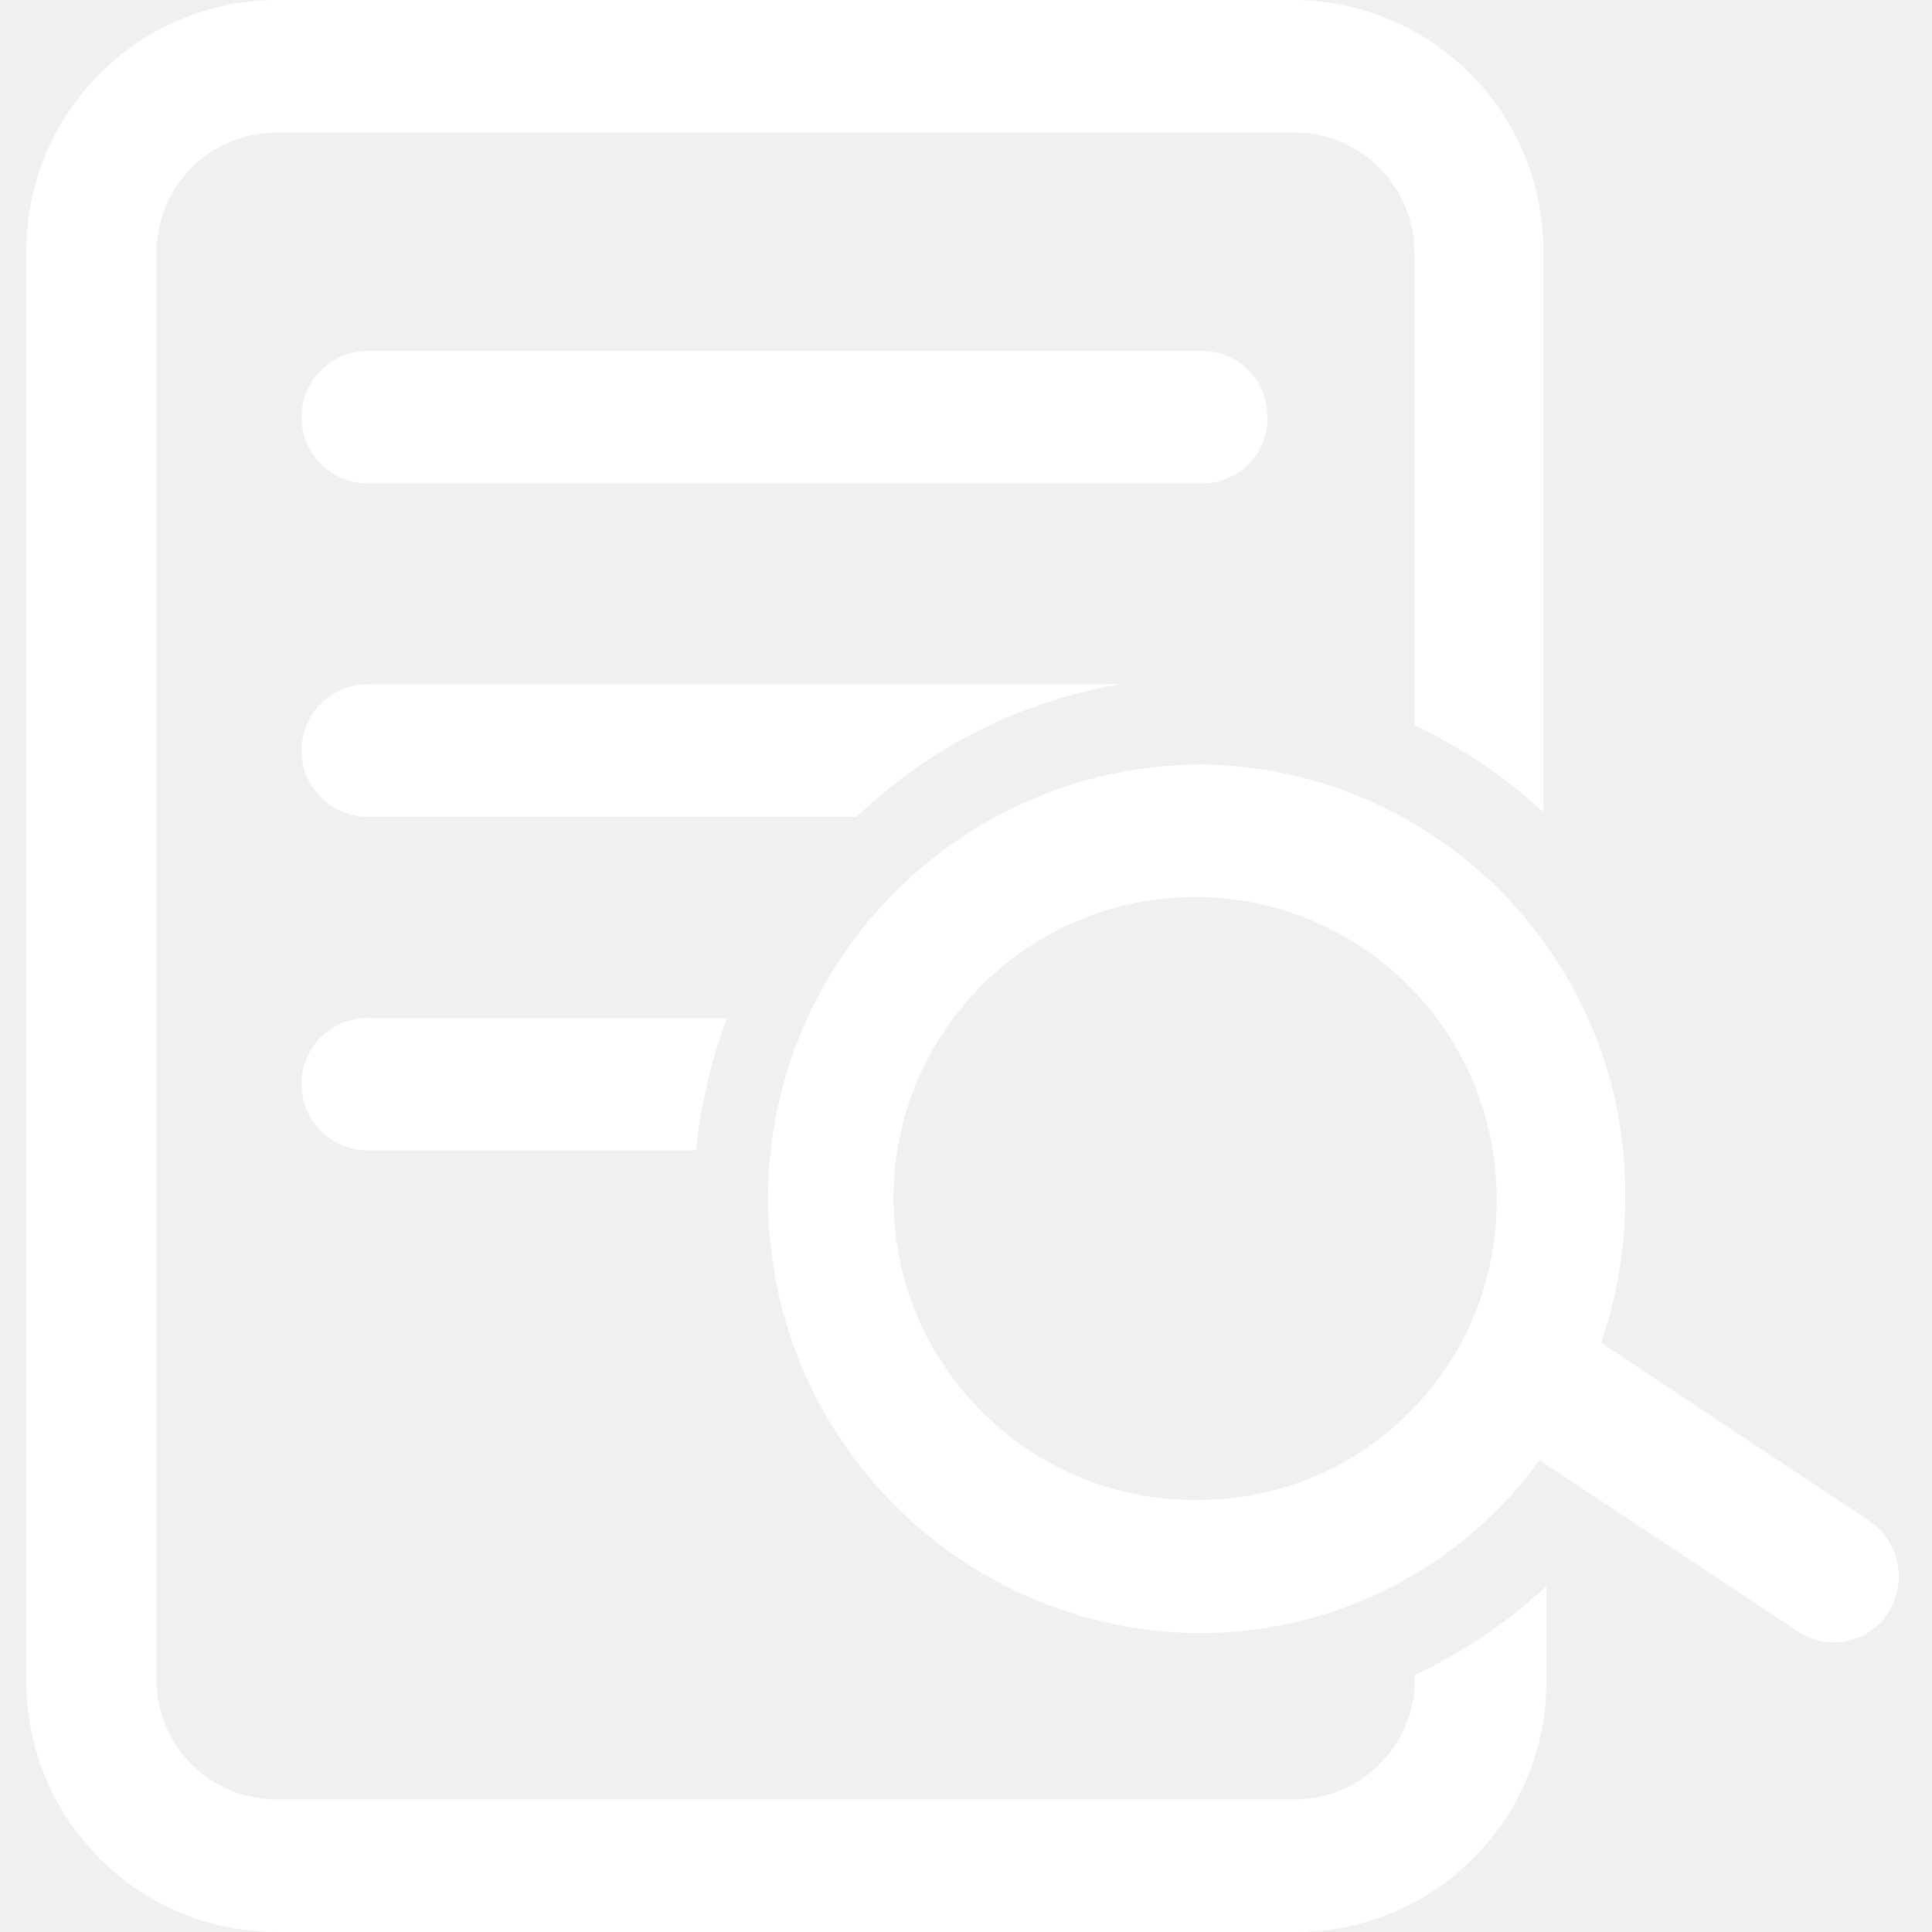
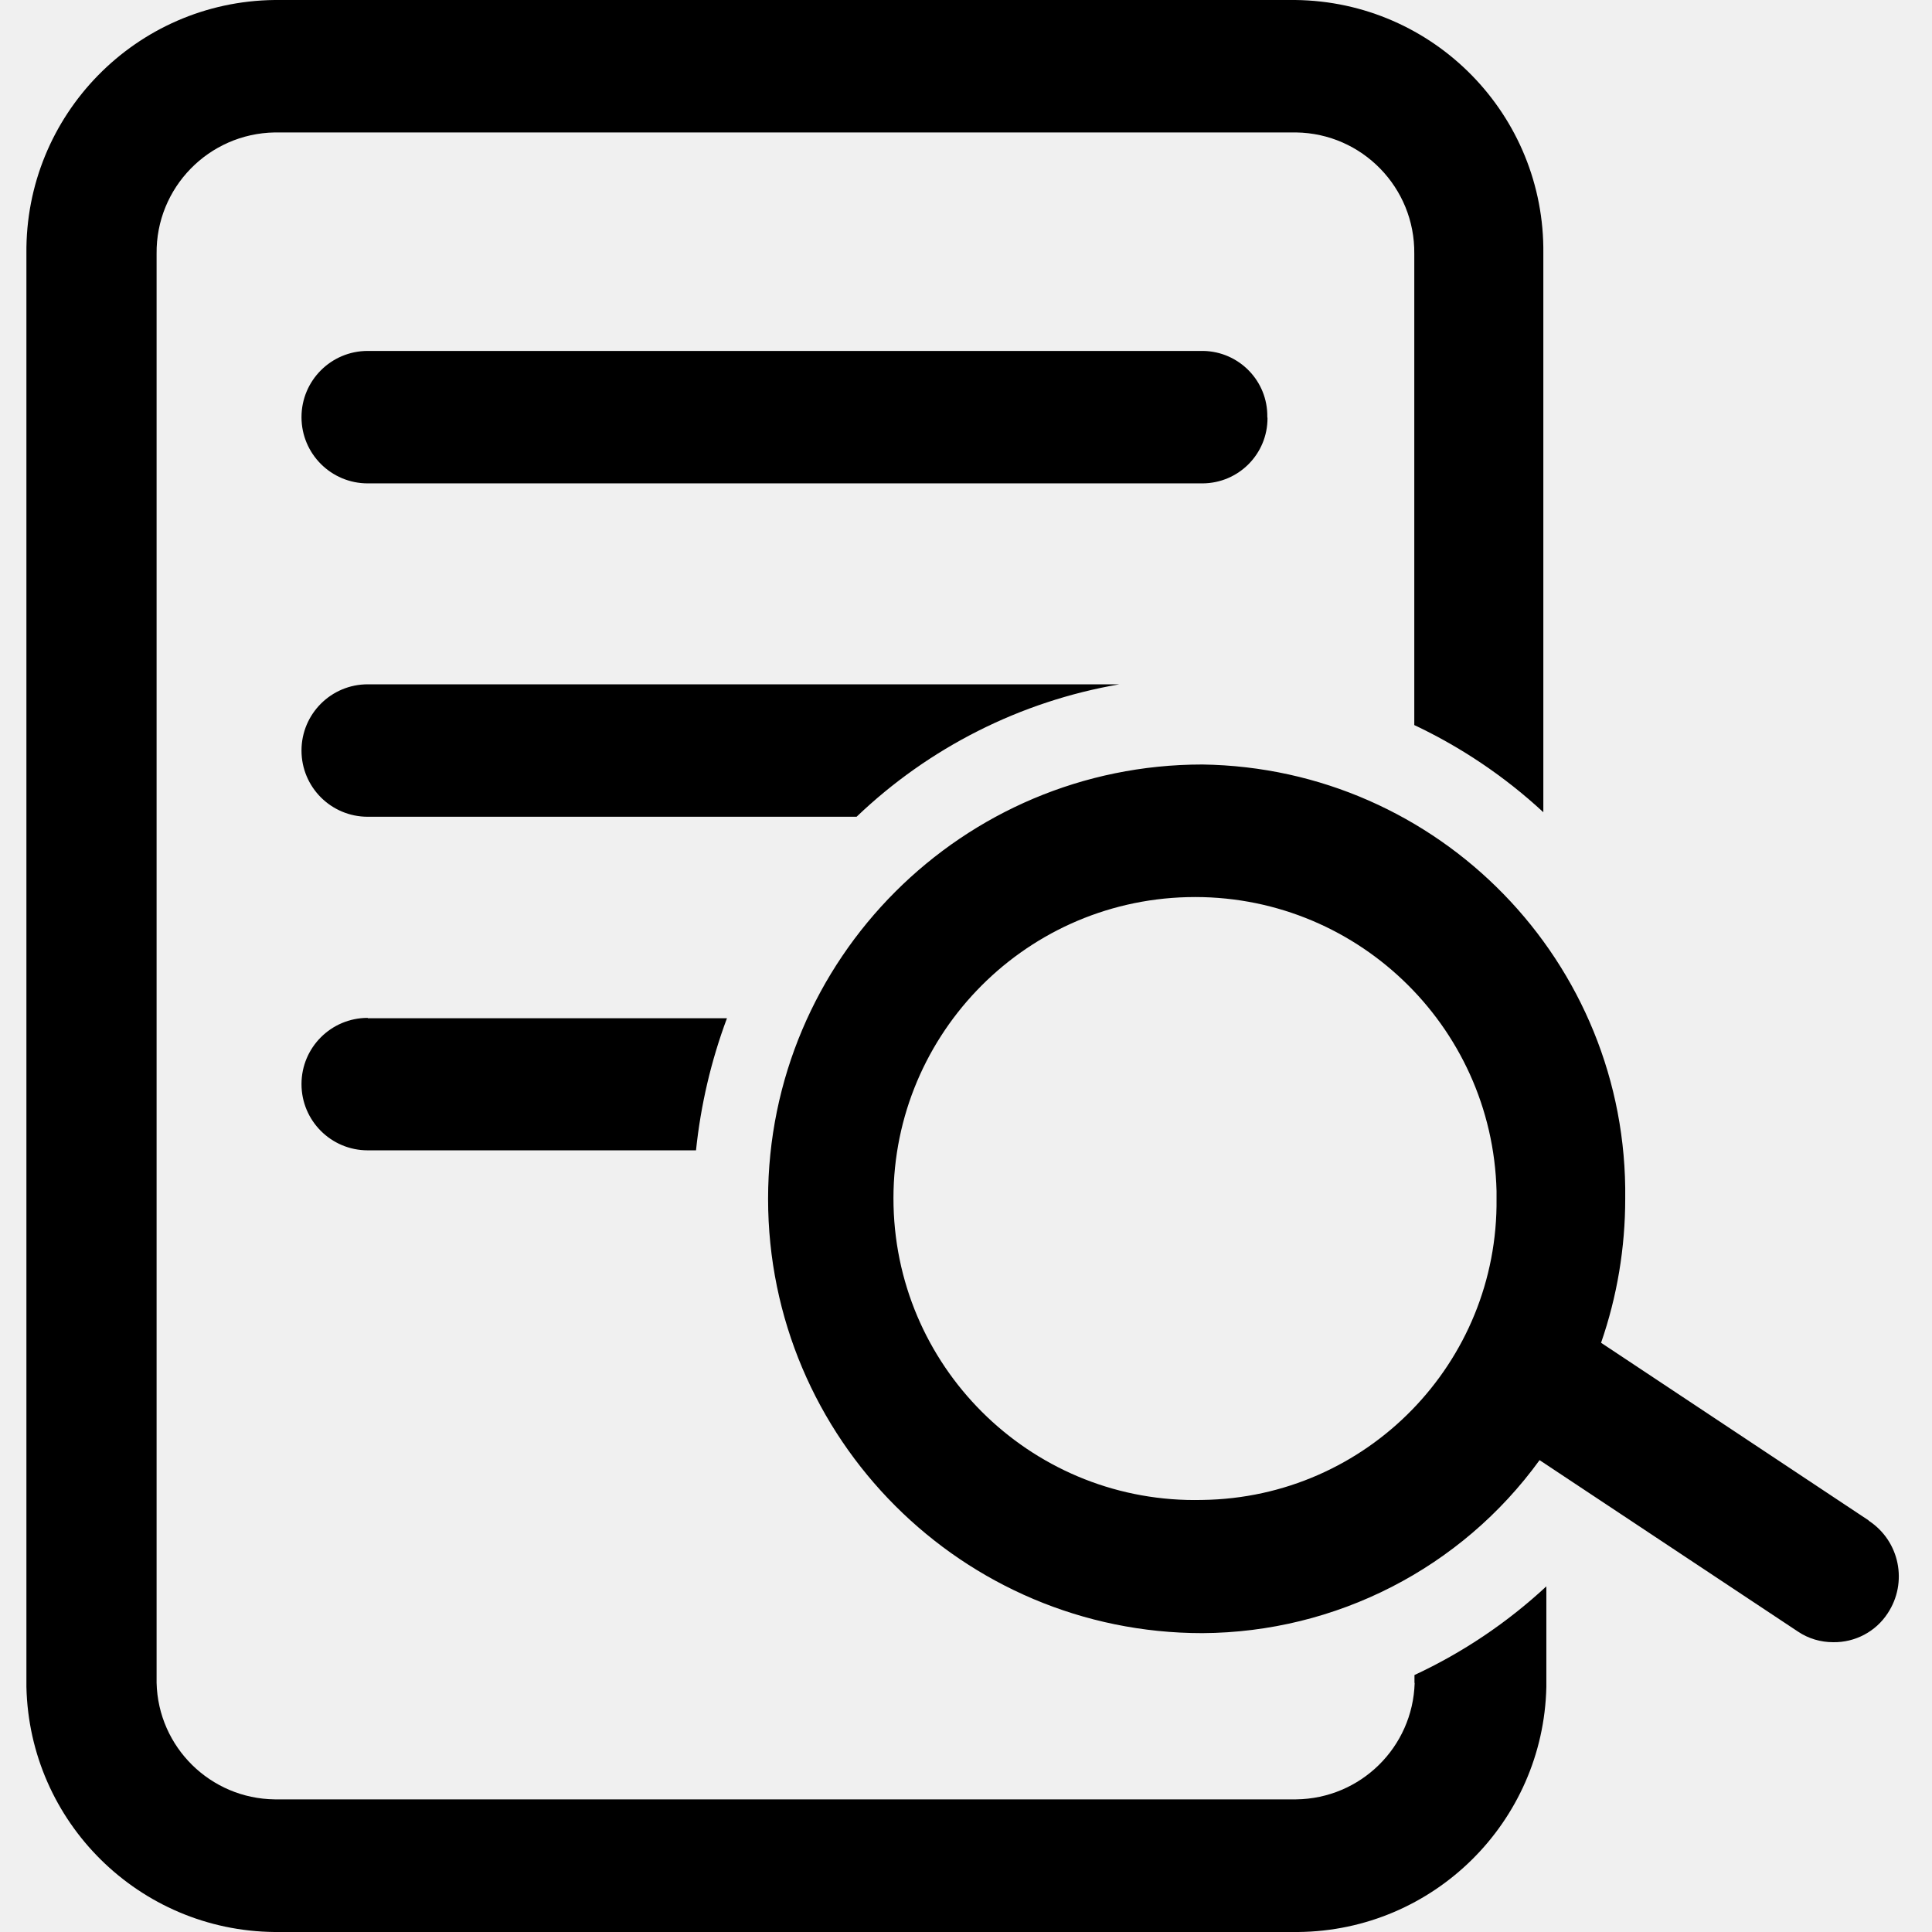
<svg xmlns="http://www.w3.org/2000/svg" version="1.1" id="图层_1" x="0px" y="0px" viewBox="0 0 1024 1024" style="enable-background:new 0 0 1024 1024;" xml:space="preserve">
-   <style type="text/css">
- 	.st0{fill:#FFFFFF;}
- </style>
  <path class="st0" d="M194.9,539.5c-19.4,0-35.1,15.7-35.1,35.1s15.7,35.1,35.1,35.1h174c2.5-24,8-47.5,16.4-70H194.9V539.5z   M990.2,805.7l-141.6-94c8.5-24.5,12.8-50.3,12.8-76.3c1.6-125.4-98.7-228.4-224.1-230.2c-127.1,0-230.2,103.1-230.2,230.2  s103.1,230.2,230.2,230.2c70.8-0.4,137.2-34.4,178.7-91.7l137,90.9c5.5,3.7,12,5.6,18.6,5.6c11.6,0.2,22.6-5.6,28.9-15.3  c10.8-16.3,6.4-38.2-9.9-49C990.5,805.9,990.3,805.8,990.2,805.7z M637.3,795c-88.2,2.2-161.5-67.6-163.7-155.8  s67.6-161.5,155.8-163.7S791,543,793.2,631.3c0,1.3,0,2.6,0,3.9C794.2,722.3,724.5,793.8,637.3,795z M593.3,362.7H194.9  c-19.4,0-35.1,15.7-35.1,35.1c0,19.4,15.7,35.1,35.1,35.1H454C492.4,396.2,540.9,371.7,593.3,362.7z M671.7,221  c0.3-19.1-15-34.7-34-35c-0.1,0-0.1,0-0.2,0H194.9c-19.4,0-35.1,15.7-35.1,35.1s15.7,35.1,35.1,35.1h442.5  c19.1-0.1,34.5-15.6,34.4-34.7C671.7,221.3,671.7,221.1,671.7,221z" />
  <path class="st0" d="M749.8,892c-1,34.1-28.7,61.3-62.8,61.7H145.6c-34.1-0.4-61.8-27.7-62.6-61.8V134.5  c-0.4-35,27.6-63.7,62.6-64.3H687c35,0.5,63,29.3,62.6,64.3v249.8c25,11.8,48.1,27.4,68.4,46.2v-296C818.9,61,760,0.8,686.5,0  c0,0,0,0,0,0H145.6C72.1,0.8,13.2,61,14,134.5c0,0,0,0,0,0v759.6c1.6,71.7,59.8,129.2,131.5,129.9h542.6  c71.7-0.7,129.9-58.2,131.5-129.9v-53.3c-20.7,19.2-44.3,35.1-69.9,47v4.9V892z" />
</svg>
